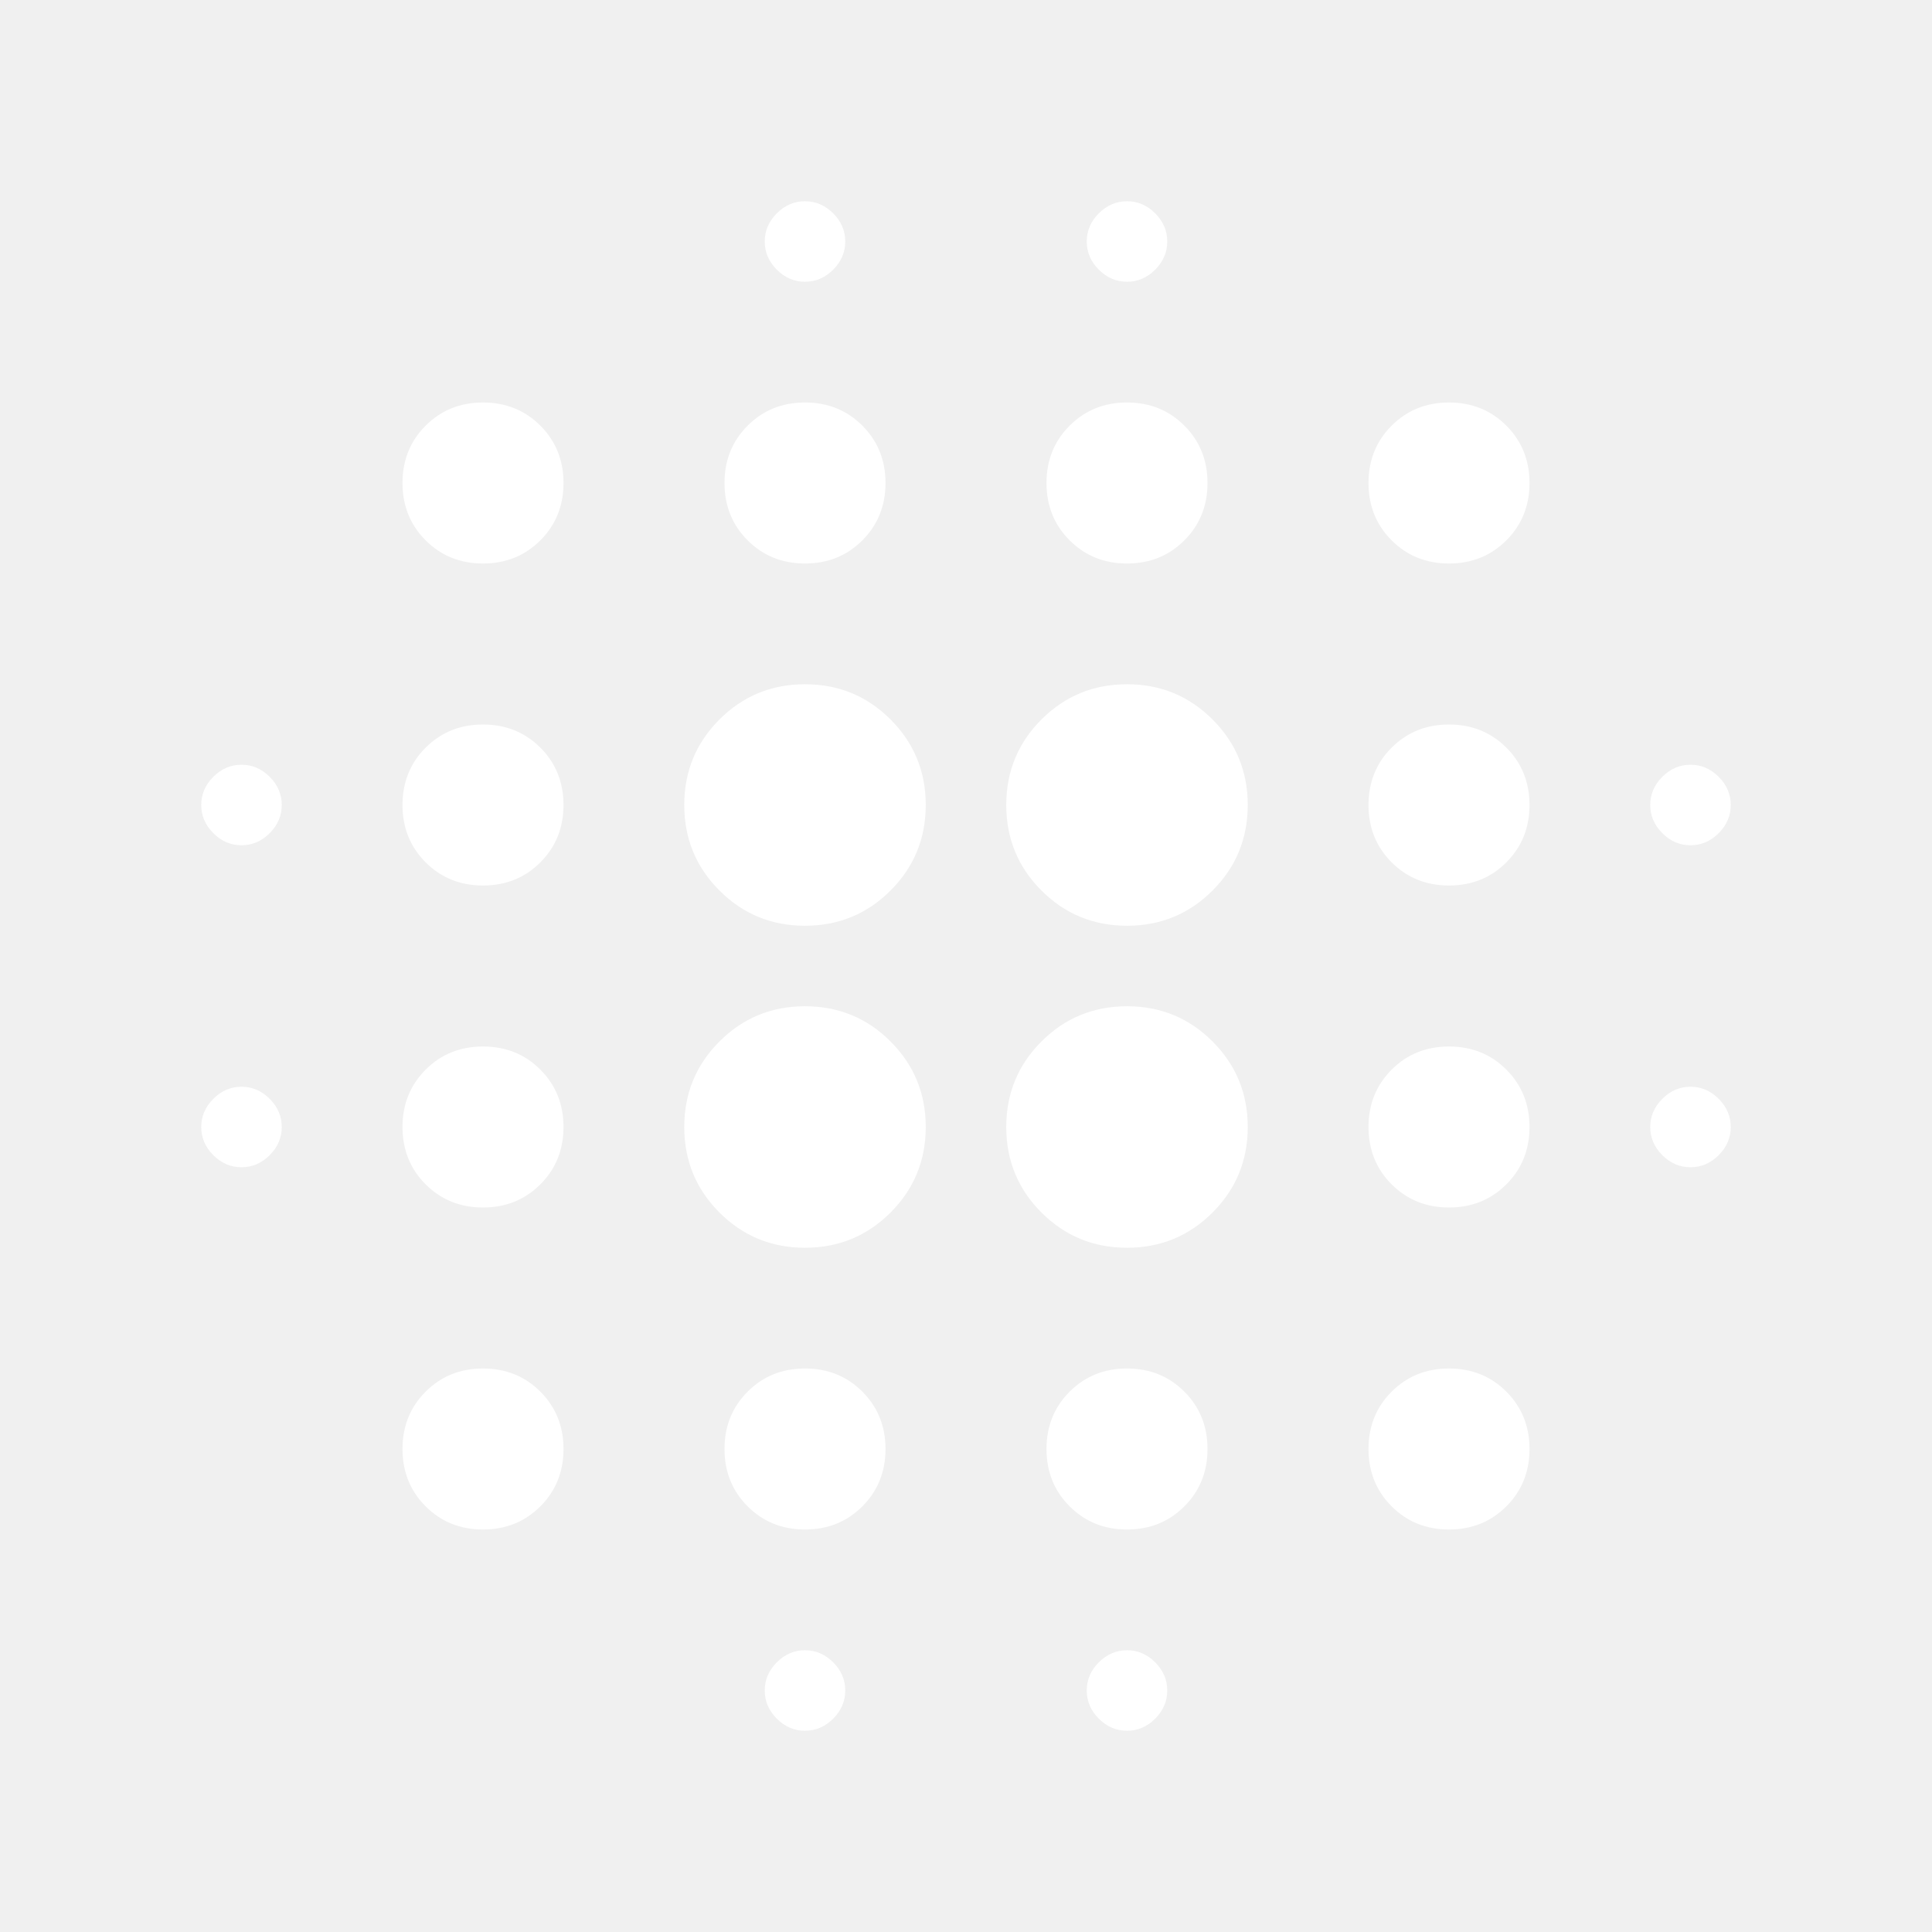
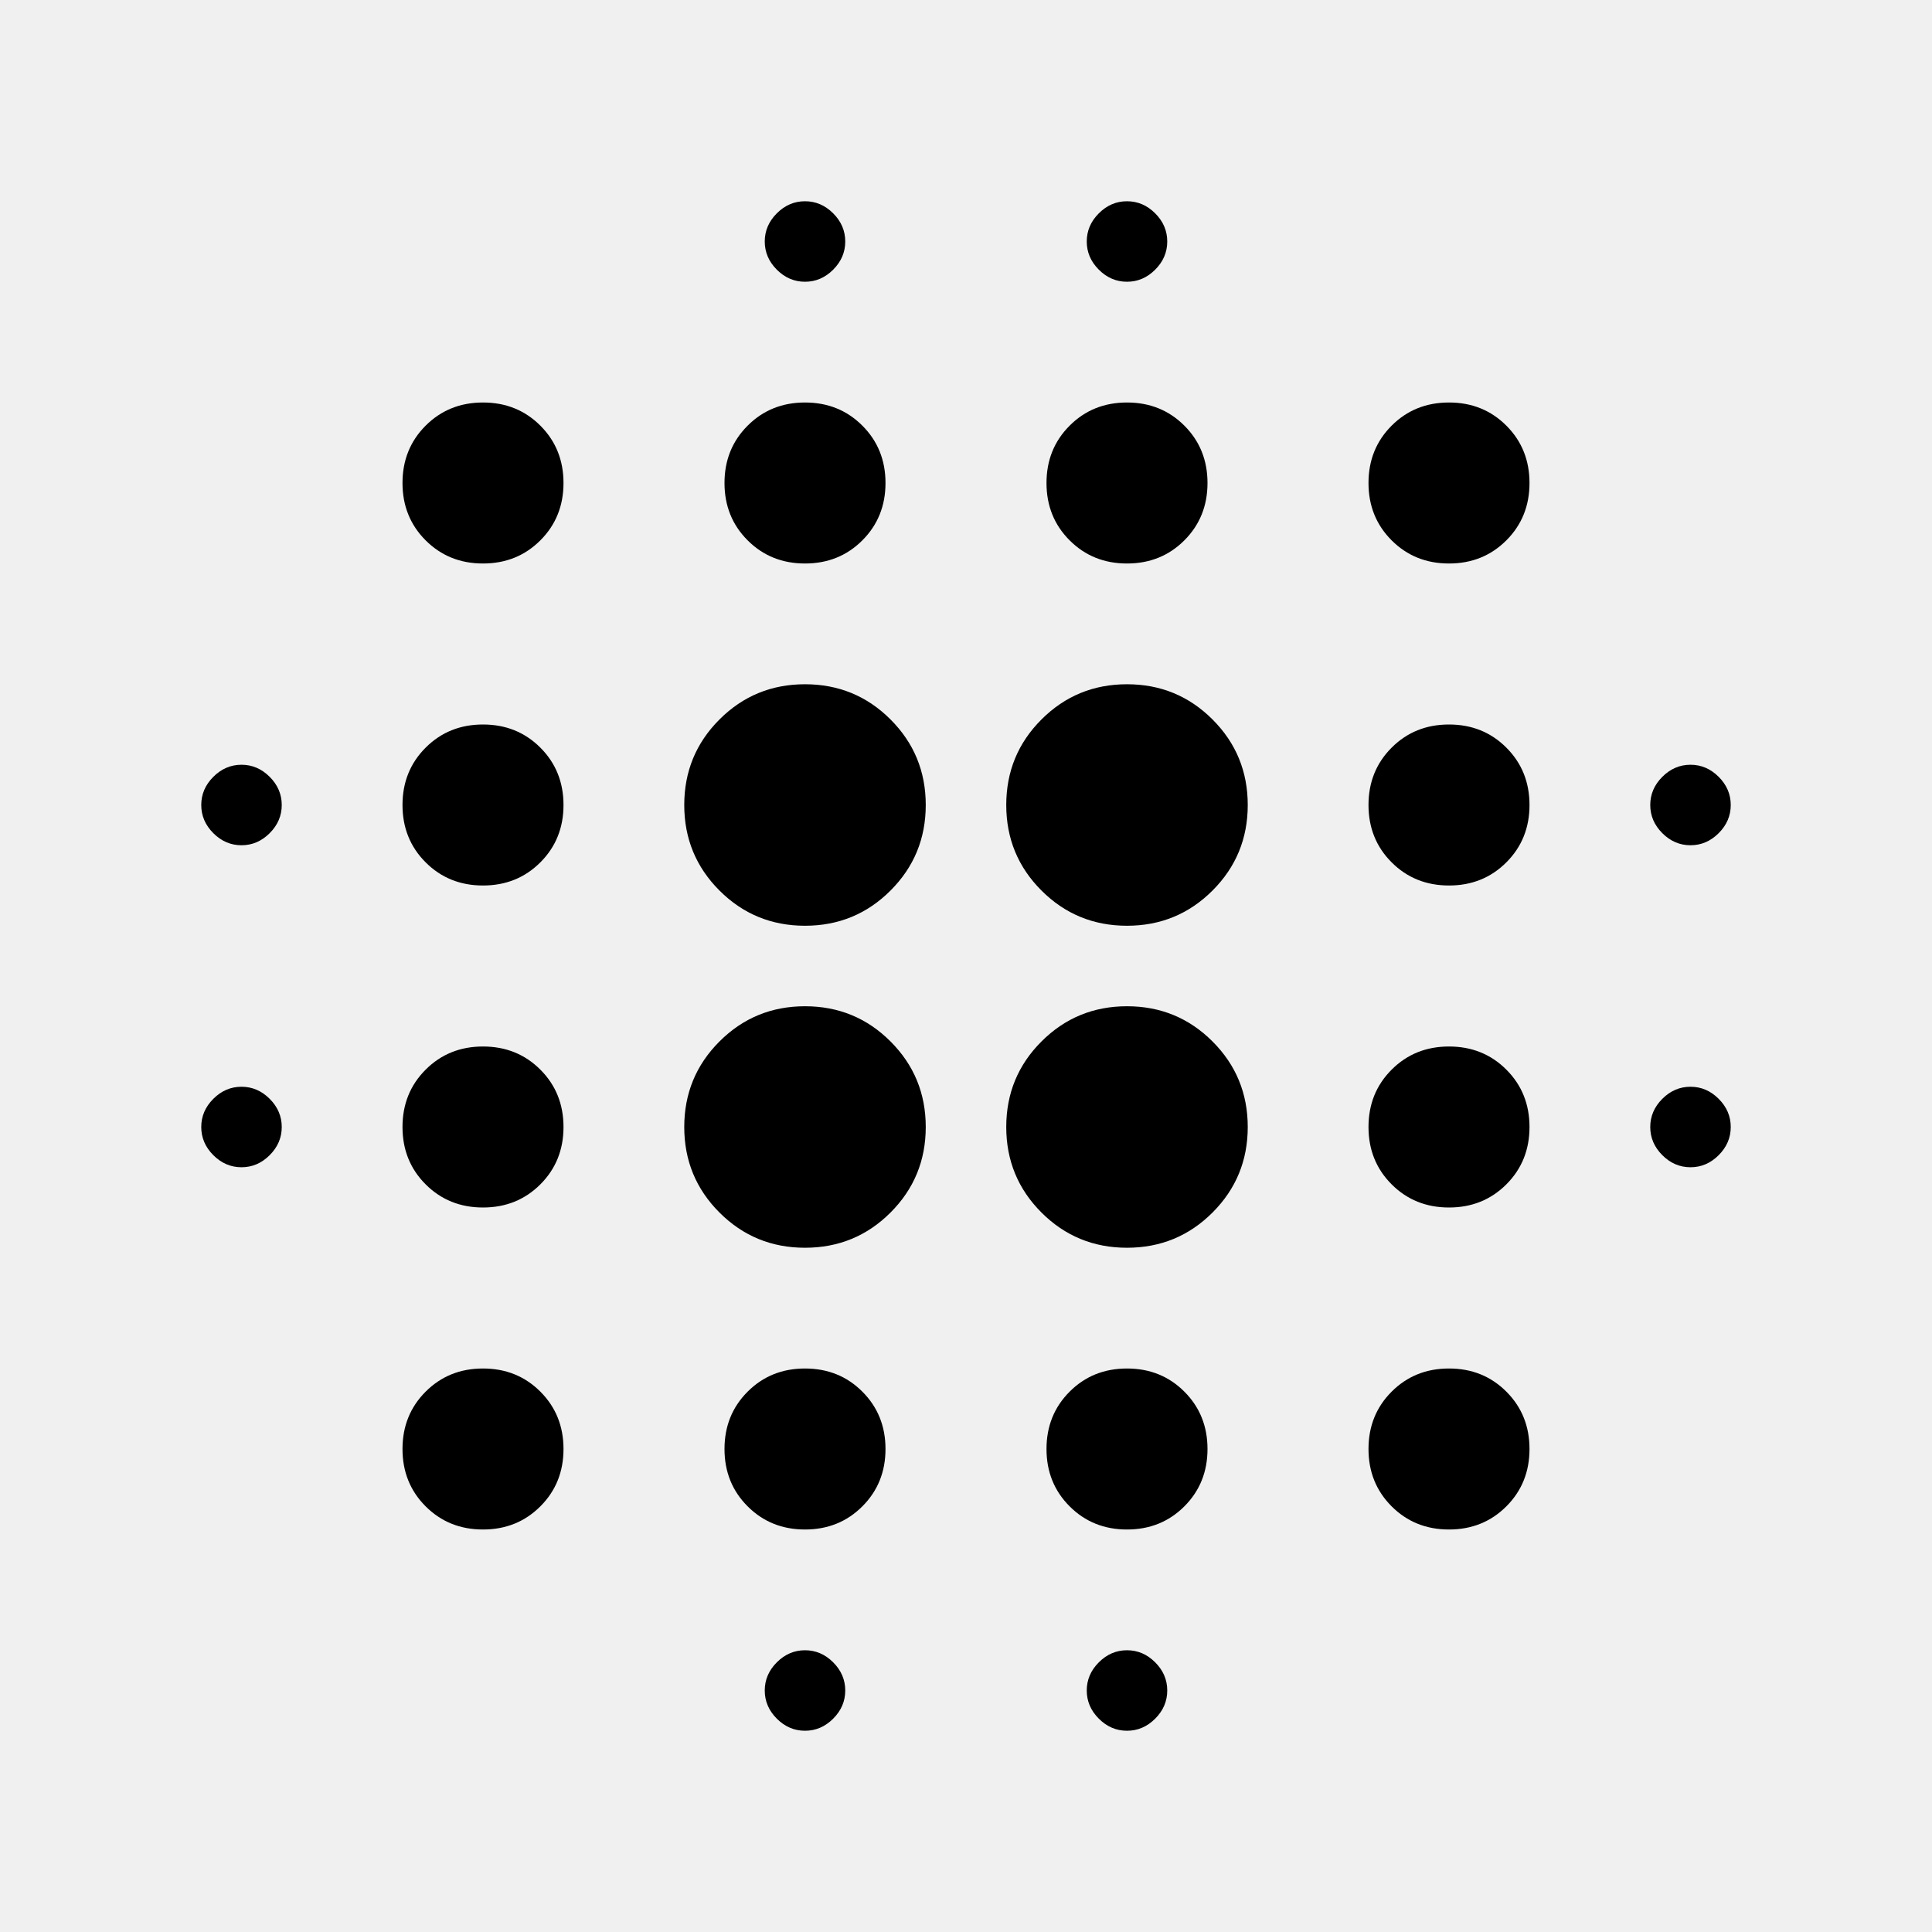
- <svg xmlns="http://www.w3.org/2000/svg" viewBox="0 -960 960 960" height="1px" width="1px" fill="#fff">
+ <svg xmlns="http://www.w3.org/2000/svg" viewBox="0 -960 960 960" height="1px" width="1px">
  <path d="M120-380q-8 0-14-6t-6-14q0-8 6-14t14-6q8 0 14 6t6 14q0 8-6 14t-14 6Zm0-160q-8 0-14-6t-6-14q0-8 6-14t14-6q8 0 14 6t6 14q0 8-6 14t-14 6Zm120 340q-17 0-28.5-11.5T200-240q0-17 11.5-28.5T240-280q17 0 28.5 11.5T280-240q0 17-11.5 28.5T240-200Zm0-160q-17 0-28.5-11.5T200-400q0-17 11.5-28.5T240-440q17 0 28.5 11.5T280-400q0 17-11.5 28.5T240-360Zm0-160q-17 0-28.5-11.5T200-560q0-17 11.5-28.5T240-600q17 0 28.5 11.5T280-560q0 17-11.5 28.5T240-520Zm0-160q-17 0-28.5-11.5T200-720q0-17 11.5-28.5T240-760q17 0 28.5 11.5T280-720q0 17-11.5 28.5T240-680Zm160 340q-25 0-42.5-17.5T340-400q0-25 17.5-42.5T400-460q25 0 42.5 17.5T460-400q0 25-17.5 42.5T400-340Zm0-160q-25 0-42.5-17.5T340-560q0-25 17.5-42.5T400-620q25 0 42.5 17.5T460-560q0 25-17.5 42.5T400-500Zm0 300q-17 0-28.5-11.5T360-240q0-17 11.5-28.5T400-280q17 0 28.5 11.5T440-240q0 17-11.5 28.5T400-200Zm0-480q-17 0-28.5-11.5T360-720q0-17 11.5-28.5T400-760q17 0 28.5 11.5T440-720q0 17-11.5 28.5T400-680Zm0 580q-8 0-14-6t-6-14q0-8 6-14t14-6q8 0 14 6t6 14q0 8-6 14t-14 6Zm0-720q-8 0-14-6t-6-14q0-8 6-14t14-6q8 0 14 6t6 14q0 8-6 14t-14 6Zm160 480q-25 0-42.5-17.5T500-400q0-25 17.5-42.5T560-460q25 0 42.5 17.5T620-400q0 25-17.5 42.5T560-340Zm0-160q-25 0-42.5-17.5T500-560q0-25 17.5-42.5T560-620q25 0 42.5 17.5T620-560q0 25-17.5 42.5T560-500Zm0 300q-17 0-28.5-11.5T520-240q0-17 11.5-28.5T560-280q17 0 28.5 11.5T600-240q0 17-11.5 28.5T560-200Zm0-480q-17 0-28.5-11.5T520-720q0-17 11.5-28.5T560-760q17 0 28.5 11.5T600-720q0 17-11.5 28.5T560-680Zm0 580q-8 0-14-6t-6-14q0-8 6-14t14-6q8 0 14 6t6 14q0 8-6 14t-14 6Zm0-720q-8 0-14-6t-6-14q0-8 6-14t14-6q8 0 14 6t6 14q0 8-6 14t-14 6Zm160 620q-17 0-28.5-11.5T680-240q0-17 11.5-28.5T720-280q17 0 28.5 11.5T760-240q0 17-11.5 28.5T720-200Zm0-160q-17 0-28.5-11.5T680-400q0-17 11.5-28.5T720-440q17 0 28.5 11.5T760-400q0 17-11.5 28.5T720-360Zm0-160q-17 0-28.5-11.5T680-560q0-17 11.5-28.5T720-600q17 0 28.5 11.5T760-560q0 17-11.5 28.5T720-520Zm0-160q-17 0-28.5-11.5T680-720q0-17 11.5-28.5T720-760q17 0 28.5 11.5T760-720q0 17-11.5 28.5T720-680Zm120 300q-8 0-14-6t-6-14q0-8 6-14t14-6q8 0 14 6t6 14q0 8-6 14t-14 6Zm0-160q-8 0-14-6t-6-14q0-8 6-14t14-6q8 0 14 6t6 14q0 8-6 14t-14 6Z" />
</svg>
